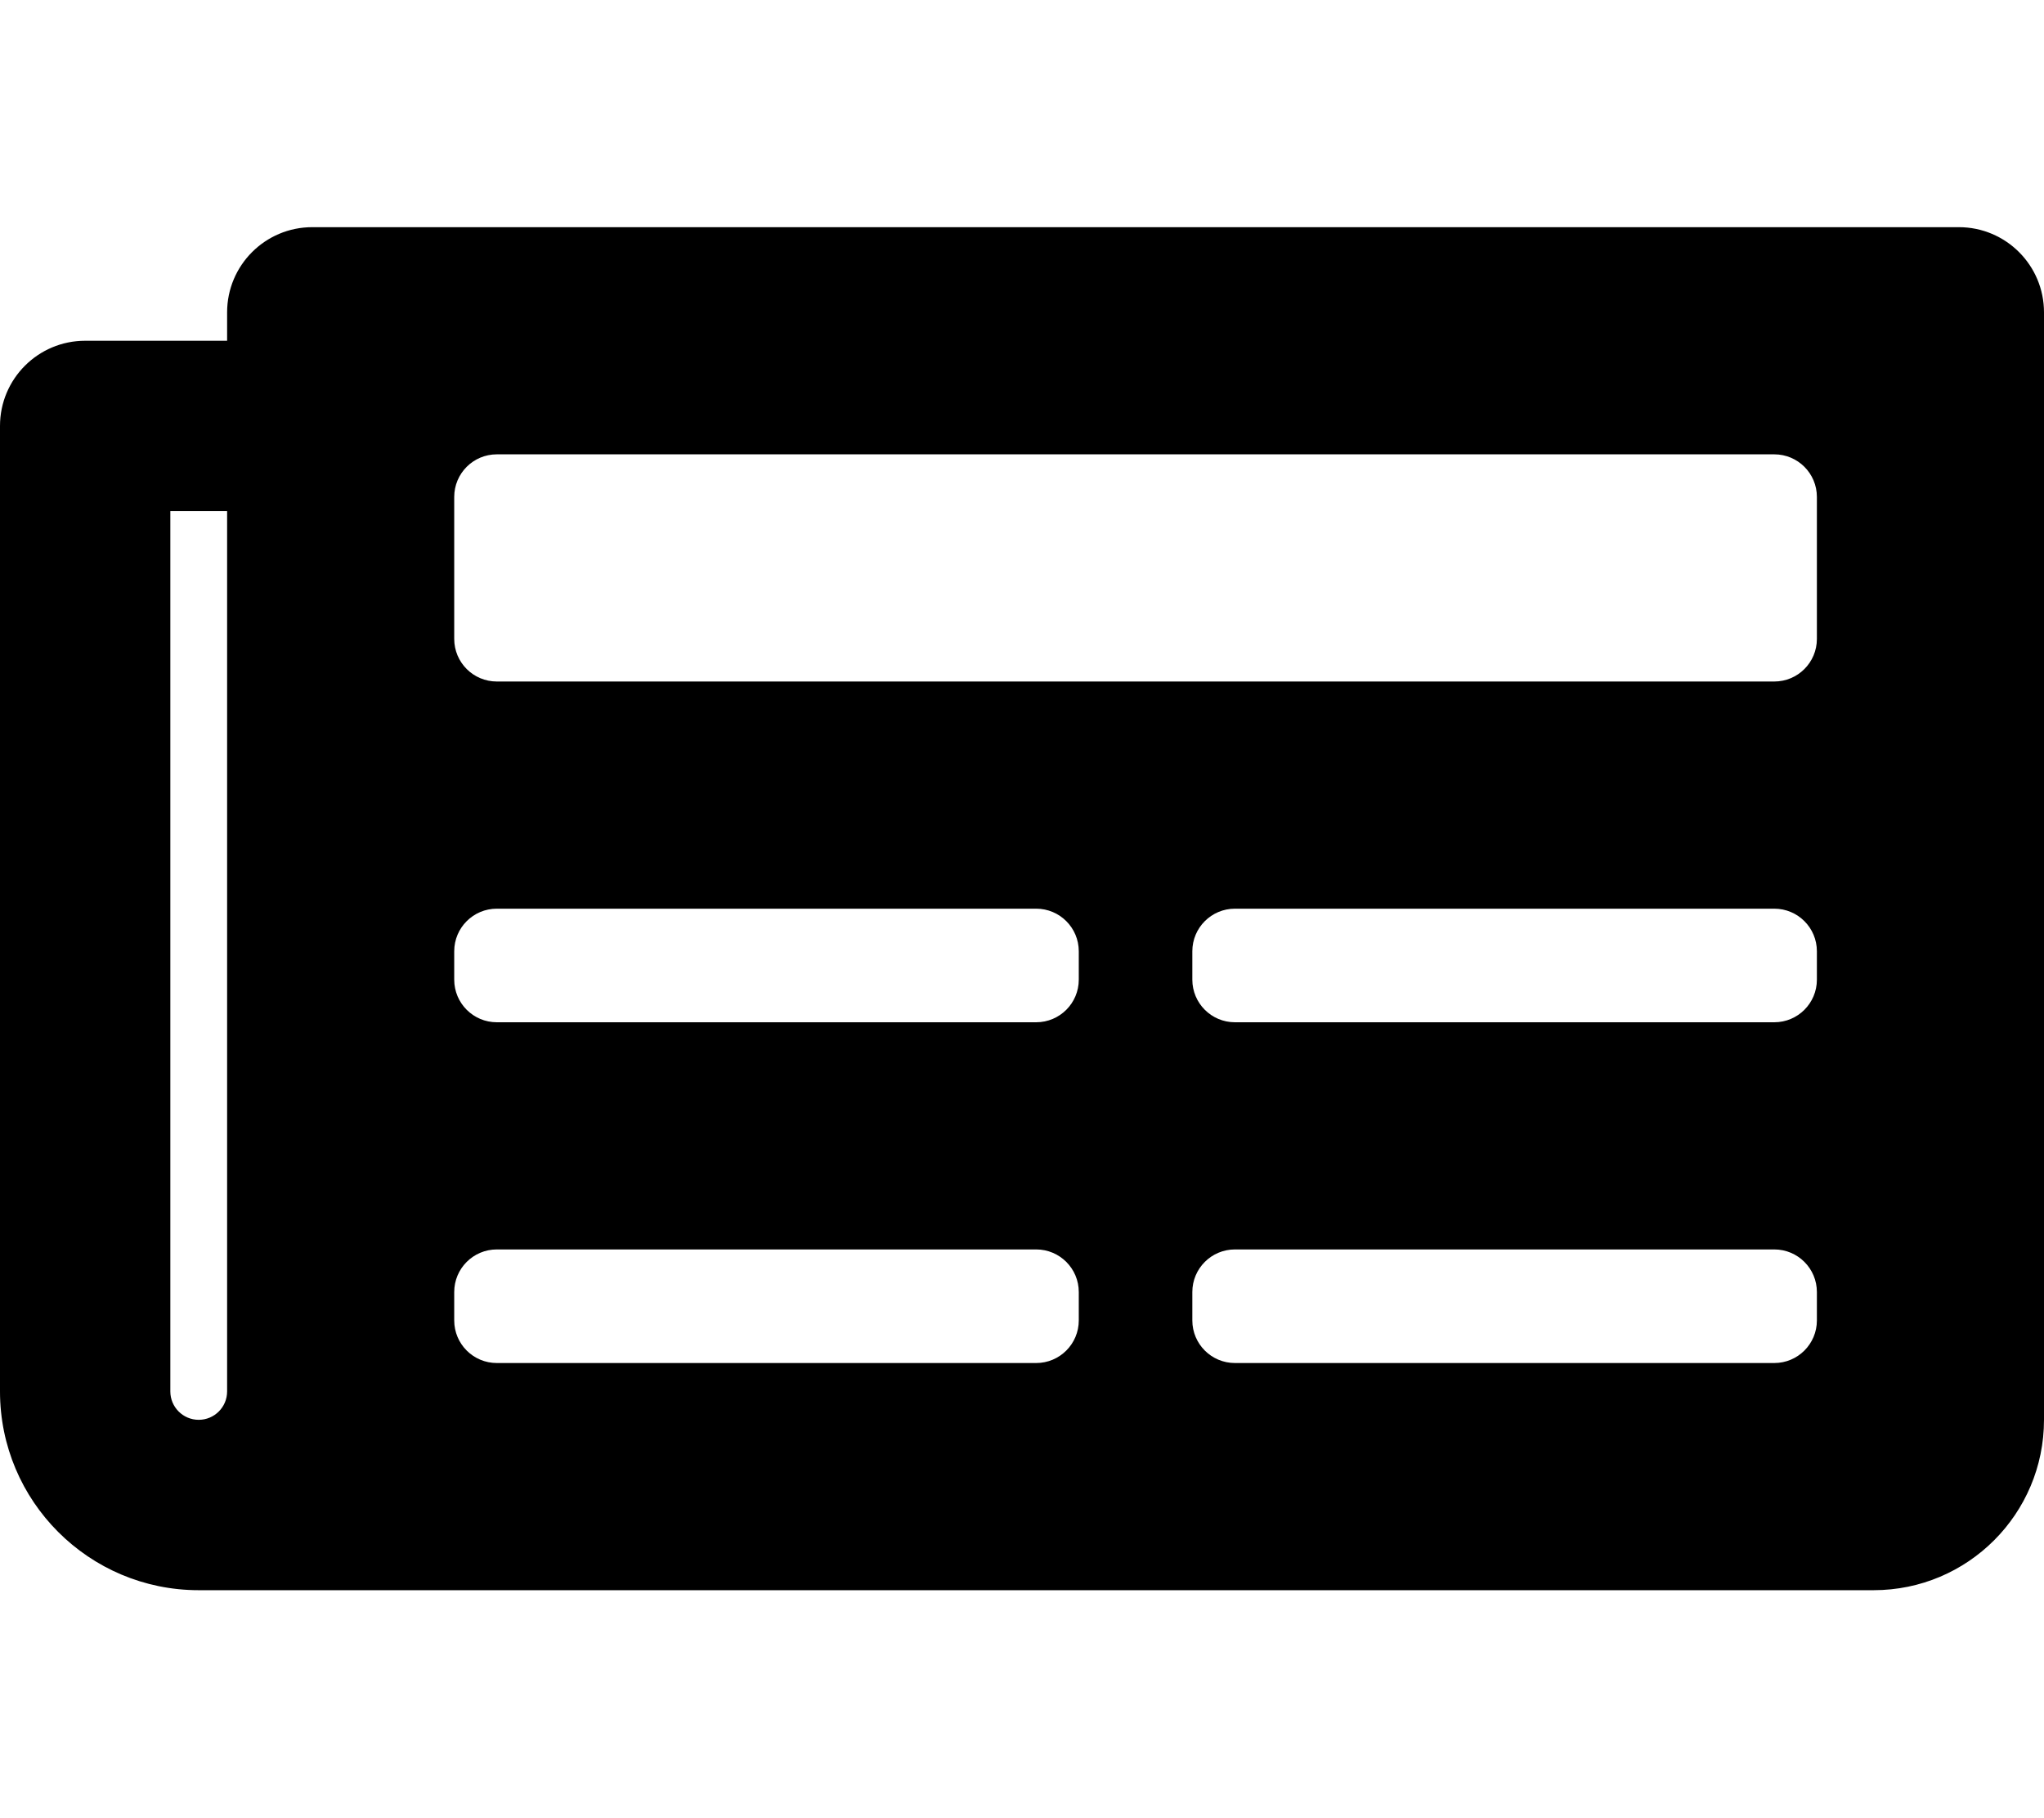
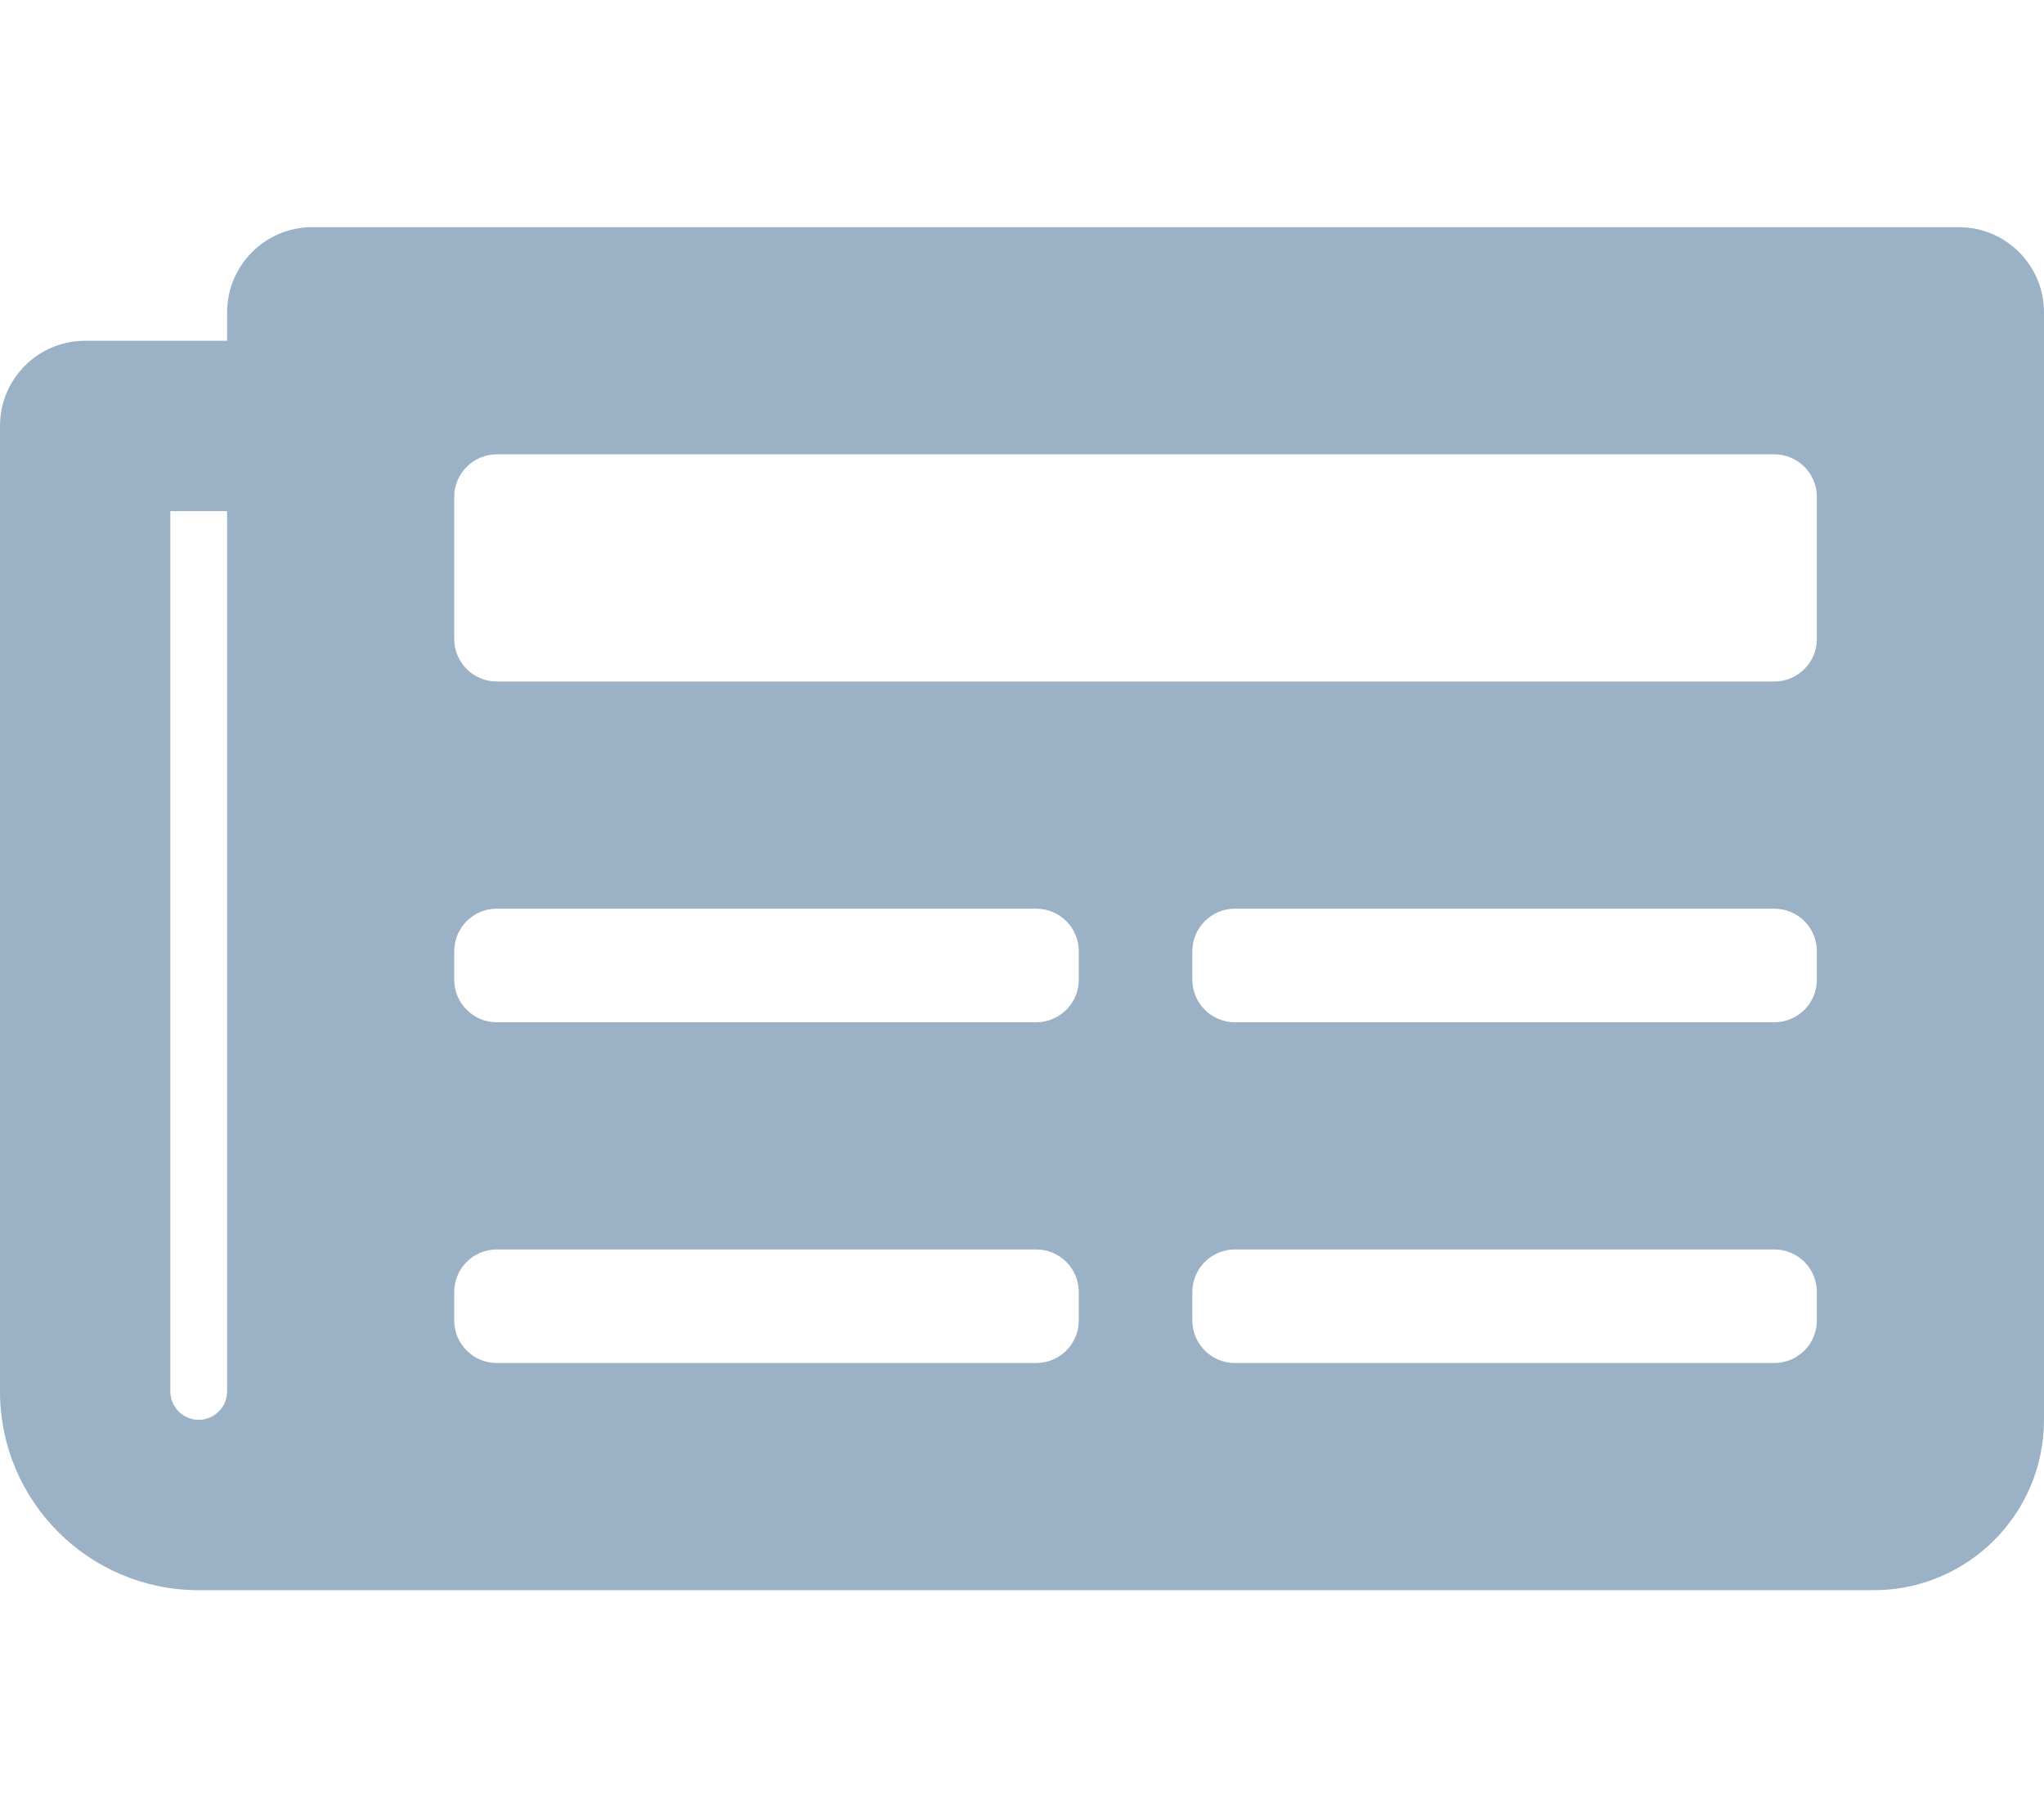
<svg xmlns="http://www.w3.org/2000/svg" aria-hidden="true" focusable="false" data-prefix="fas" data-icon="newspaper" class="svg-inline--fa fa-newspaper fa-w-18" role="img" viewBox="0 0 576 512">
-   <path fill="currentColor" d="M552 64H88c-13.255 0-24 10.745-24 24v8H24c-13.255 0-24 10.745-24 24v272c0 30.928 25.072 56 56 56h472c26.51 0 48-21.49 48-48V88c0-13.255-10.745-24-24-24zM56 400a8 8 0 0 1-8-8V144h16v248a8 8 0 0 1-8 8zm236-16H140c-6.627 0-12-5.373-12-12v-8c0-6.627 5.373-12 12-12h152c6.627 0 12 5.373 12 12v8c0 6.627-5.373 12-12 12zm208 0H348c-6.627 0-12-5.373-12-12v-8c0-6.627 5.373-12 12-12h152c6.627 0 12 5.373 12 12v8c0 6.627-5.373 12-12 12zm-208-96H140c-6.627 0-12-5.373-12-12v-8c0-6.627 5.373-12 12-12h152c6.627 0 12 5.373 12 12v8c0 6.627-5.373 12-12 12zm208 0H348c-6.627 0-12-5.373-12-12v-8c0-6.627 5.373-12 12-12h152c6.627 0 12 5.373 12 12v8c0 6.627-5.373 12-12 12zm0-96H140c-6.627 0-12-5.373-12-12v-40c0-6.627 5.373-12 12-12h360c6.627 0 12 5.373 12 12v40c0 6.627-5.373 12-12 12z" />
+   <path fill="rgb(154, 177, 198)" d="M552 64H88c-13.255 0-24 10.745-24 24v8H24c-13.255 0-24 10.745-24 24v272c0 30.928 25.072 56 56 56h472c26.51 0 48-21.49 48-48V88c0-13.255-10.745-24-24-24zM56 400a8 8 0 0 1-8-8V144h16v248a8 8 0 0 1-8 8zm236-16H140c-6.627 0-12-5.373-12-12v-8c0-6.627 5.373-12 12-12h152c6.627 0 12 5.373 12 12v8c0 6.627-5.373 12-12 12zm208 0H348c-6.627 0-12-5.373-12-12v-8c0-6.627 5.373-12 12-12h152c6.627 0 12 5.373 12 12v8c0 6.627-5.373 12-12 12zm-208-96H140c-6.627 0-12-5.373-12-12v-8c0-6.627 5.373-12 12-12h152c6.627 0 12 5.373 12 12v8c0 6.627-5.373 12-12 12zm208 0H348c-6.627 0-12-5.373-12-12v-8c0-6.627 5.373-12 12-12h152c6.627 0 12 5.373 12 12v8c0 6.627-5.373 12-12 12zm0-96H140c-6.627 0-12-5.373-12-12v-40c0-6.627 5.373-12 12-12h360c6.627 0 12 5.373 12 12v40c0 6.627-5.373 12-12 12z" />
</svg>
